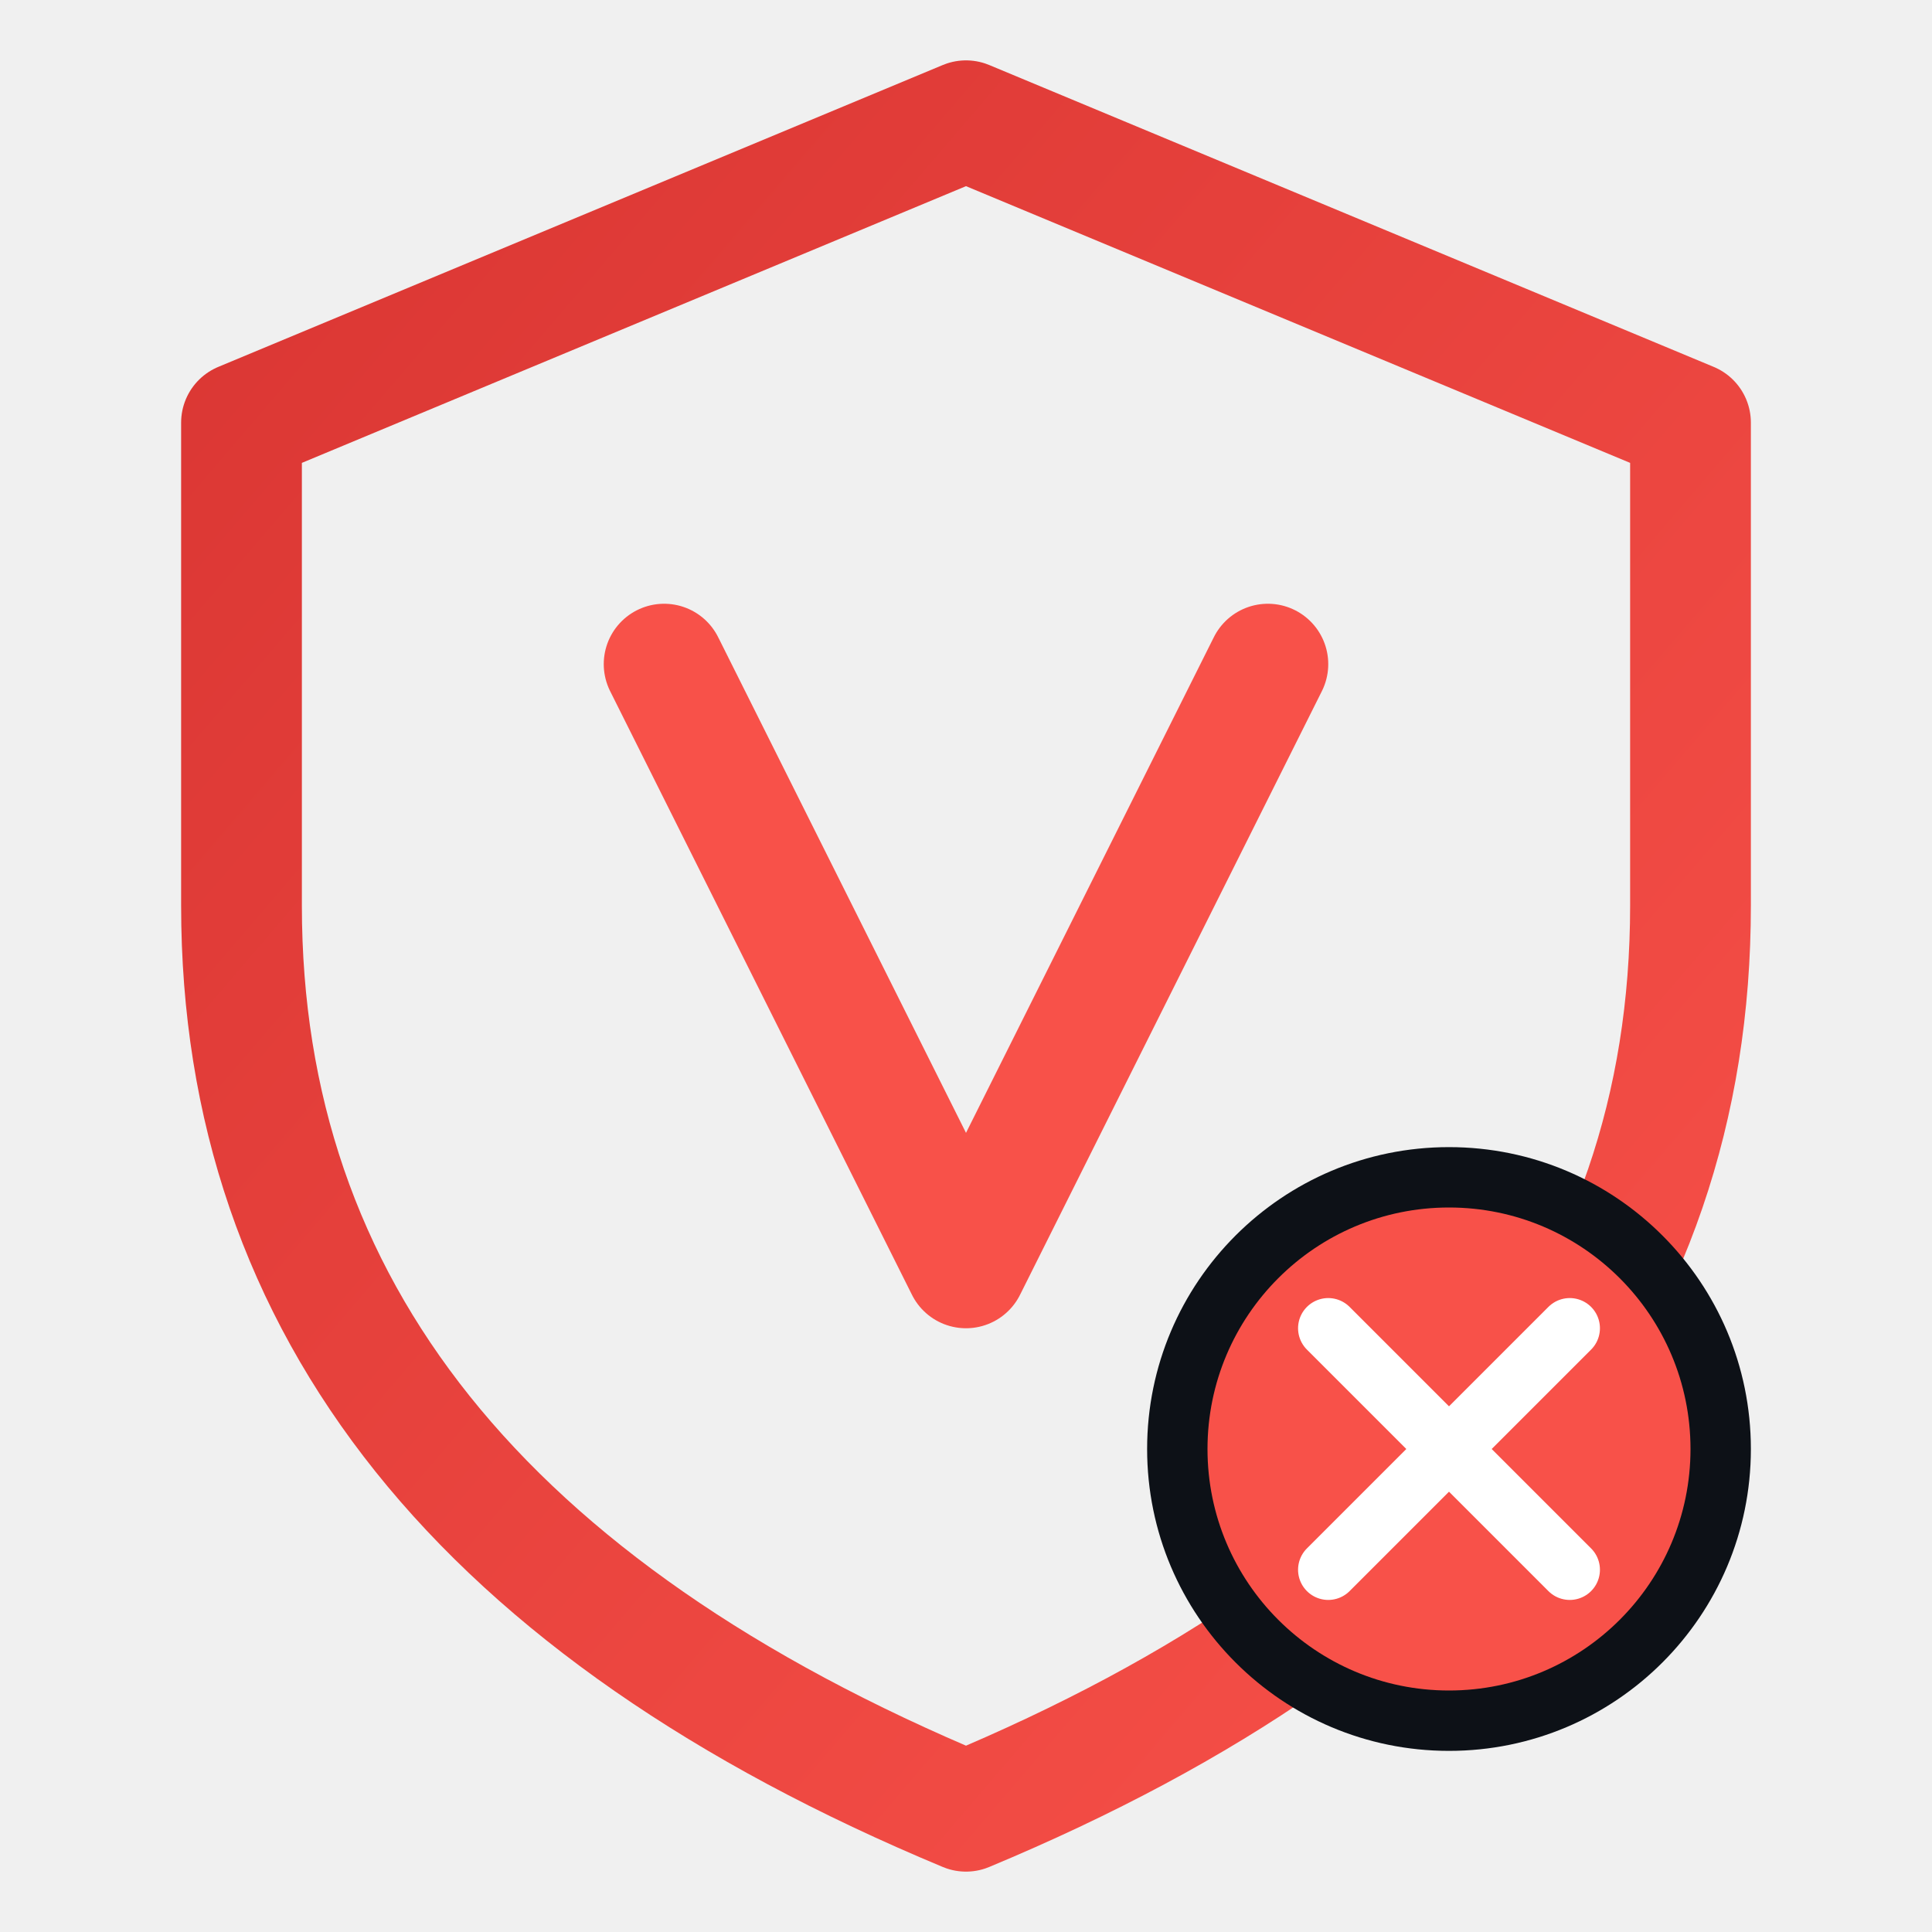
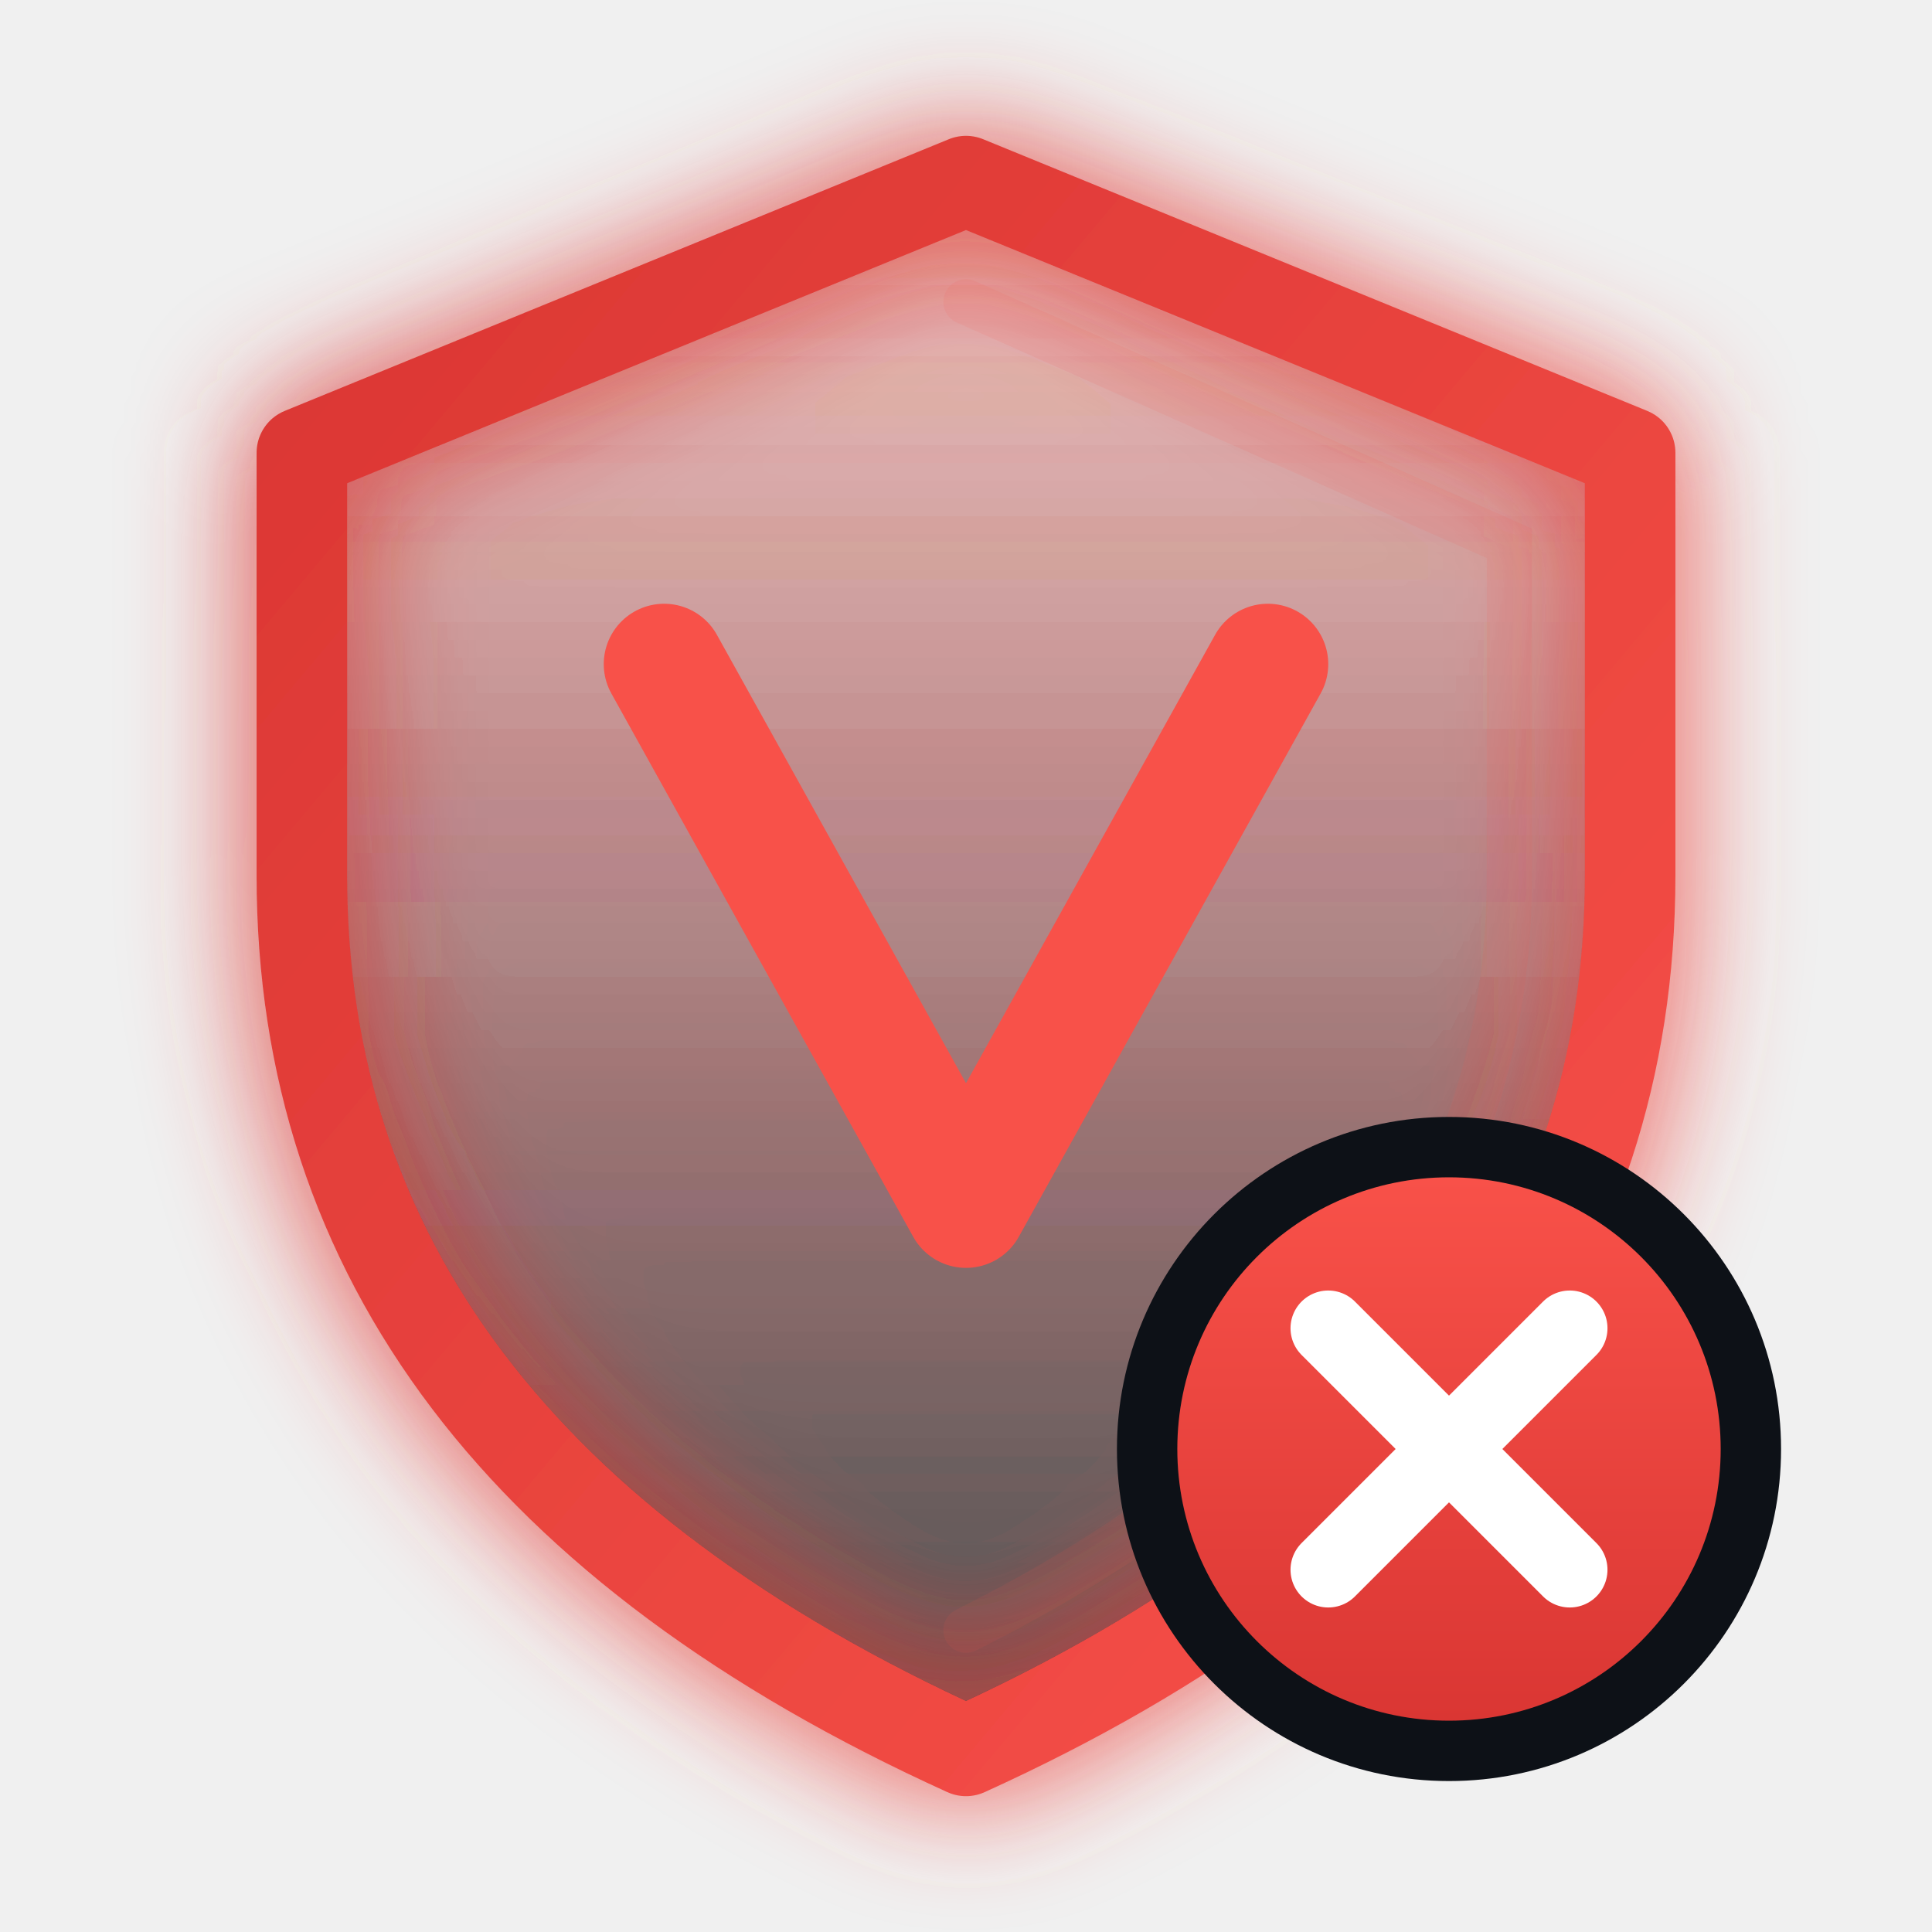
<svg xmlns="http://www.w3.org/2000/svg" viewBox="0 0 64 64" width="64" height="64">
  <defs>
    <linearGradient id="grad_err" x1="0%" y1="0%" x2="100%" y2="100%">
      <stop offset="0%" style="stop-color:#da3633;stop-opacity:1" />
      <stop offset="100%" style="stop-color:#f85149;stop-opacity:1" />
    </linearGradient>
+     <linearGradient id="grad_err_fill" x1="0%" y1="0%" x2="0%" y2="100%">
+       <stop offset="0%" style="stop-color:#da3633;stop-opacity:0.15" />
+       <stop offset="100%" style="stop-color:#0d1117;stop-opacity:0.5" />
+     </linearGradient>
+     <linearGradient id="grad_err_badge" x1="0%" y1="0%" x2="0%" y2="100%">
+       <stop offset="0%" style="stop-color:#f85149;stop-opacity:1" />
+       <stop offset="100%" style="stop-color:#da3633;stop-opacity:1" />
+     </linearGradient>
+     <filter id="glow_red" x="-50%" y="-50%" width="200%" height="200%">
+       <feGaussianBlur stdDeviation="2" result="coloredBlur" />
+       <feMerge>
+         <feMergeNode in="coloredBlur" />
+         <feMergeNode in="SourceGraphic" />
+       </feMerge>
+     </filter>
  </defs>
-   <path d="M32 4 L56 14 L56 30 Q56 50 32 60 Q8 50 8 30 L8 14 Z" fill="none" stroke="url(#grad_err)" stroke-width="4" stroke-linejoin="round" />
-   <path d="M22 22 L32 42 L42 22" fill="none" stroke="#f85149" stroke-width="4" stroke-linecap="round" stroke-linejoin="round" />
-   <circle cx="48" cy="48" r="10" fill="#0d1117" />
-   <circle cx="48" cy="48" r="8" fill="#f85149" />
-   <path d="M44 44 L52 52 M52 44 L44 52" fill="none" stroke="white" stroke-width="2" stroke-linecap="round" />
+   <path d="M32 6 L54 15 L54 29 Q54 48 32 58 Q10 48 10 29 L10 15 Z" fill="url(#grad_err_fill)" stroke="url(#grad_err)" stroke-width="3" stroke-linejoin="round" filter="url(#glow_red)" />
+   <path d="M32 10 L50 18 L50 29 Q50 45 32 54" fill="none" stroke="rgba(248,81,73,0.1)" stroke-width="1.5" stroke-linecap="round" />
+   <path d="M22 22 L32 40 L42 22" fill="none" stroke="#f85149" stroke-width="4" stroke-linecap="round" stroke-linejoin="round" />
+   <circle cx="48" cy="48" r="11" fill="#0d1117" />
+   <circle cx="48" cy="48" r="9" fill="url(#grad_err_badge)" />
+   <path d="M44 44 L52 52 M52 44 L44 52" fill="none" stroke="white" stroke-width="2.5" stroke-linecap="round" />
</svg>
